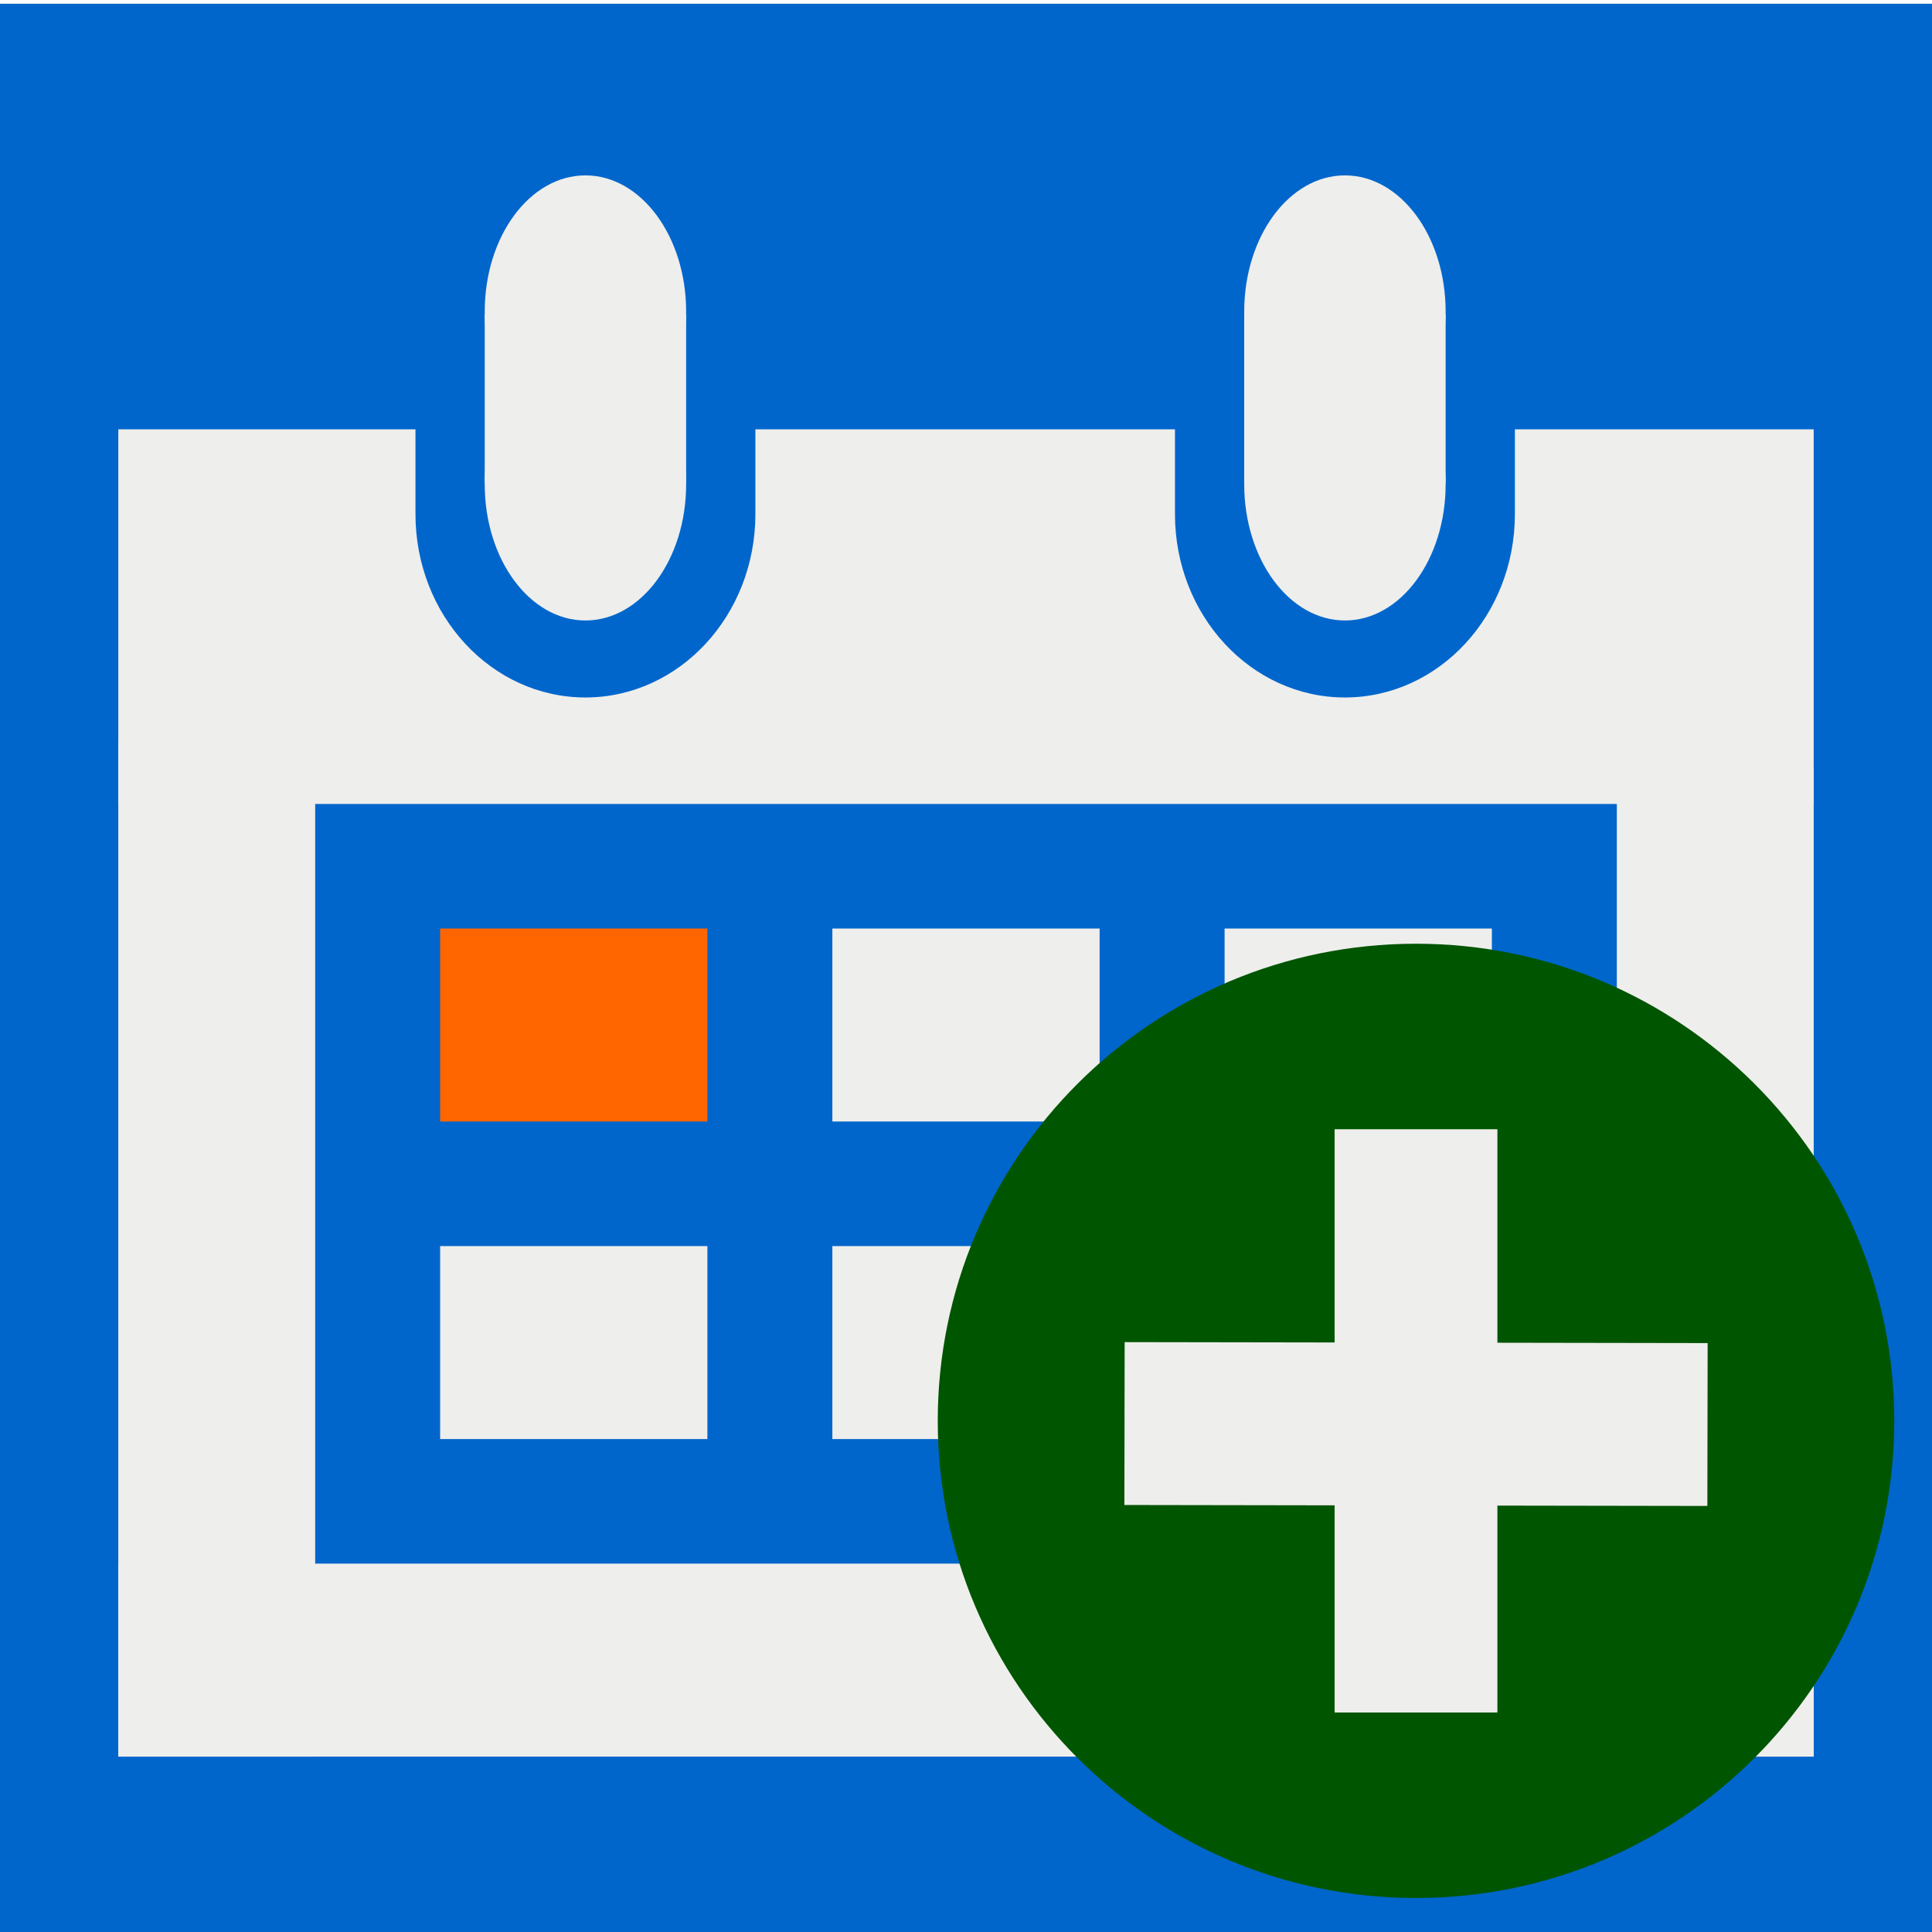
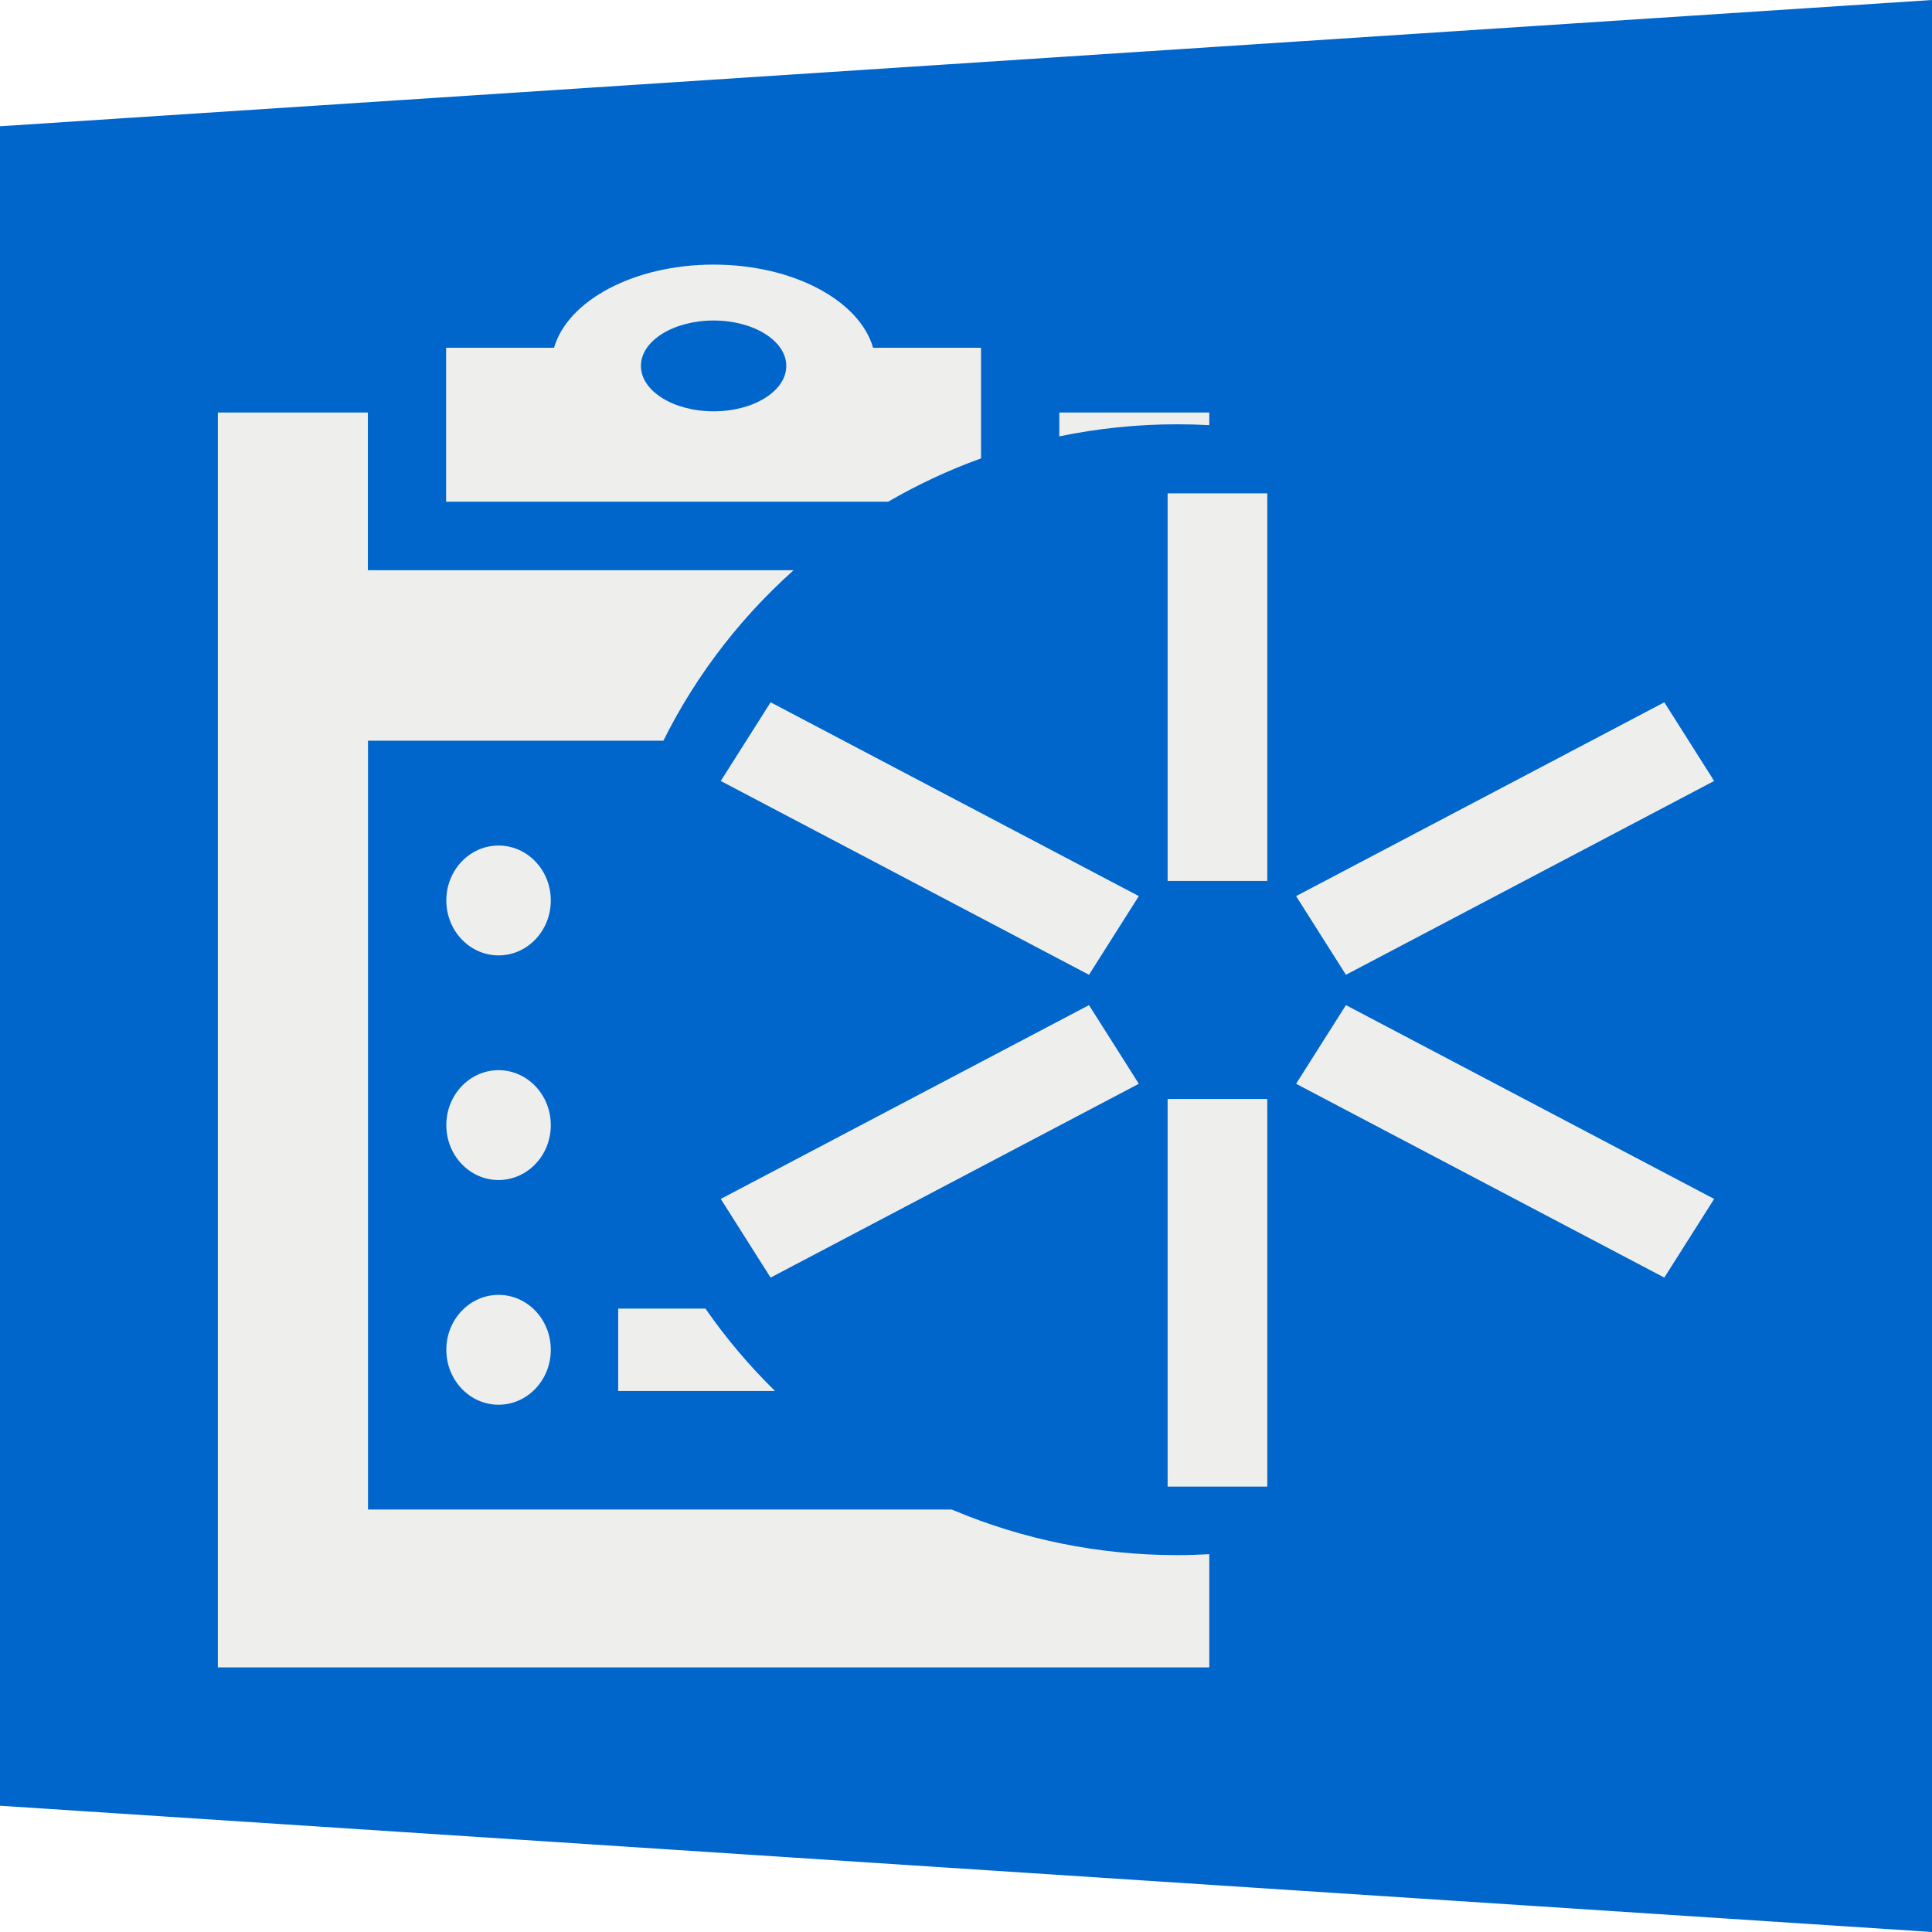
<svg xmlns="http://www.w3.org/2000/svg" width="1024" height="1024" id="svg3090" version="1.1">
  <defs id="defs3092" />
  <g id="layer4" style="display:inline">
-     <g id="g4092" transform="translate(-1.357608,-1.937555)" />
-     <g id="g4102" transform="translate(-1.357608,-1.937555)" />
-     <rect style="fill:#0066cc;fill-opacity:1;stroke-width:2.491" y="1.982" x="2.4379883e-006" height="1024" width="1024" id="rect4479" />
-     <path id="path4481" d="m 62.702,227.556 v 198.565 H 961.298 v -198.565 H 802.92 v 44.163 h -0.028 a 90.081,97.175 0 0 1 0.026,0.781 90.081,97.175 0 0 1 -90.081,97.175 90.081,97.175 0 0 1 -90.081,-97.175 90.081,97.175 0 0 1 0.036,-0.781 h -0.034 v -44.163 h -222.386 v 44.163 h -0.028 a 90.081,97.175 0 0 1 0.026,0.781 90.081,97.175 0 0 1 -90.081,97.175 90.081,97.175 0 0 1 -90.081,-97.175 90.081,97.175 0 0 1 0.036,-0.781 h -0.036 v -44.163 z" style="fill:#eeeeec;fill-opacity:1;stroke-width:1.004" />
-     <rect y="393.501" x="62.701" height="537.544" width="104.353" id="rect4483" style="fill:#eeeeec;fill-opacity:1;stroke-width:1.036" />
-     <rect y="407.684" x="856.946" height="523.361" width="104.353" id="rect4485" style="display:inline;fill:#eeeeec;fill-opacity:1;stroke-width:1.022" />
-     <rect y="828.758" x="62.701" height="102.286" width="898.598" id="rect4487" style="display:inline;fill:#eeeeec;fill-opacity:1;stroke-width:0.72" />
-     <g transform="matrix(0.8896227,0,0,1.044396,-109.2506,-1241.483)" style="display:inline;fill:#eeeeec;fill-opacity:1" id="g4495">
-       <rect y="1348.198" x="411.595" height="85.714" width="120" id="rect4489" style="fill:#eeeeec;fill-opacity:1;stroke-width:0.779" />
-       <ellipse ry="69.127" rx="60" cy="1434.468" cx="471.595" id="ellipse4491" style="fill:#eeeeec;fill-opacity:1;stroke-width:0.965" />
-       <ellipse ry="69.127" rx="60" cy="1346.841" cx="471.595" id="ellipse4493" style="display:inline;fill:#eeeeec;fill-opacity:1;stroke-width:0.965" />
-     </g>
-     <g transform="matrix(0.8896227,0,0,1.044396,293.2968,-1241.483)" style="display:inline;fill:#eeeeec;fill-opacity:1" id="g4503">
-       <rect y="1348.198" x="411.595" height="85.714" width="120" id="rect4497" style="fill:#eeeeec;fill-opacity:1;stroke-width:0.779" />
-       <ellipse ry="69.127" rx="60" cy="1434.468" cx="471.595" id="ellipse4499" style="fill:#eeeeec;fill-opacity:1;stroke-width:0.965" />
-       <ellipse ry="69.127" rx="60" cy="1346.841" cx="471.595" id="ellipse4501" style="display:inline;fill:#eeeeec;fill-opacity:1;stroke-width:0.965" />
-     </g>
-     <rect y="492.143" x="649.057" height="102.286" width="141.663" id="rect4505" style="fill:#eeeeec;fill-opacity:1;stroke-width:0.304" />
-     <rect style="fill:#eeeeec;fill-opacity:1;stroke-width:0.304" id="rect4507" width="141.663" height="102.286" x="441.168" y="492.143" />
-     <rect y="492.143" x="233.28" height="102.286" width="141.663" id="rect4509" style="fill:#ff6600;fill-opacity:1;stroke-width:0.304" />
-     <rect style="fill:#eeeeec;fill-opacity:1;stroke-width:0.304" id="rect4511" width="141.663" height="102.286" x="649.057" y="660.45" />
-     <rect y="660.45" x="441.168" height="102.286" width="141.663" id="rect4513" style="fill:#eeeeec;fill-opacity:1;stroke-width:0.304" />
-     <rect style="fill:#eeeeec;fill-opacity:1;stroke-width:0.304" id="rect4515" width="141.663" height="102.286" x="233.28" y="660.45" />
-     <ellipse cy="753.088" cx="750.514" id="circle4519" style="display:inline;fill:#005500;fill-opacity:1;stroke-width:1.143" rx="253.486" ry="252.894" />
-     <g id="g82" transform="matrix(1.370497,0,0,1.370497,-278.0631,-279.0166)">
-       <rect style="fill:#eeeeec;fill-opacity:1;stroke-width:0.521" id="rect4521" width="62.958" height="225.562" x="719.035" y="640.307" />
-       <rect transform="matrix(0.00164921,-0.9999986,0.9999986,0.00165072,0,0)" y="639.028" x="-784.567" height="225.458" width="62.987" id="rect4523" style="fill:#eeeeec;fill-opacity:1;stroke-width:0.521" />
-     </g>
+     <path style="fill:#0066cc;fill-opacity:1;stroke:none;display:inline" d="M 0,66.92 1024,0 1024,1024 0,957.081 z" id="rect4224" />
  </g>
-   <g id="layer2" style="display:inline" />
+   <g id="layer2" style="display:inline">
+     <path style="fill:#eeeeec;fill-opacity:1;stroke:none;display:inline" d="m 378.222,140.25 c -42.207,0 -77.322,19.009 -84.577,44.079 l -57.197,0 0,81.571 234.313,0 c 15.572,-9.025 32.018,-16.746 49.204,-22.945 l 0,-58.626 -57.197,0 C 455.513,159.259 420.429,140.25 378.222,140.25 z m 0,29.625 c 21.276,0 38.527,10.772 38.527,24.068 0,13.296 -17.251,24.068 -38.527,24.068 -21.276,0 -38.527,-10.772 -38.527,-24.068 0,-13.296 17.251,-24.068 38.527,-24.068 z m -262.755,48.761 0,665.114 525.479,0 0,-59.999 c -5.621,0.307 -11.254,0.499 -16.953,0.499 -167.502,0 -303.311,-134.174 -303.311,-299.685 0,-88.197 38.571,-167.489 99.938,-222.329 l -225.634,0 0,-18.543 0,-65.057 -79.52,0 z m 445.991,0 0,12.643 c 20.18,-4.18 41.098,-6.4 62.535,-6.4 5.699,0 11.332,0.162 16.953,0.468 l 0,-6.712 -79.488,0 z" id="path4204" />
+     <rect style="fill:#0066cc;fill-opacity:1;stroke:none;display:inline" id="rect4206" width="366.811" height="407.489" x="195.048" y="392.589" />
+     <path style="fill:#eeeeec;fill-opacity:1;stroke:none" d="m 264.248,448.156 c -15.289,0 -27.688,13.019 -27.688,29.094 0,16.075 12.398,29.125 27.688,29.125 15.289,0 27.688,-13.05 27.688,-29.125 0,-16.075 -12.398,-29.094 -27.688,-29.094 z m 0,119.062 c -15.289,0 -27.688,13.05 -27.688,29.125 0,16.075 12.398,29.094 27.688,29.094 15.289,0 27.688,-13.019 27.688,-29.094 0,-16.075 -12.398,-29.125 -27.688,-29.125 z m 0,119.094 c -15.289,0 -27.688,13.019 -27.688,29.094 0,16.075 12.398,29.125 27.688,29.125 15.289,0 27.688,-13.05 27.688,-29.125 0,-16.075 -12.398,-29.094 -27.688,-29.094 z m 63.406,7.281 0,43.656 83.125,0 c -13.627,-13.347 -25.991,-27.968 -36.875,-43.656 l -46.25,0 z" id="path4214" />
+     <path style="fill:#eeeeec;fill-opacity:1;stroke:none;display:inline" d="m 618.866,261.482 0,205.444 52.826,0 0,-205.444 -52.826,0 z m -210.429,110.749 -26.413,41.698 195.162,102.722 26.413,-41.698 -195.162,-102.722 z m 473.684,0 -195.162,102.722 26.413,41.698 L 908.534,413.928 882.121,372.23 z m -304.935,160.501 -195.162,102.722 26.413,41.698 195.162,-102.722 -26.413,-41.698 z m 136.186,0 -26.413,41.698 L 882.121,677.152 908.534,635.454 713.372,532.732 z m -94.506,49.753 0,205.444 52.826,0 0,-205.444 -52.826,0 z" id="rect3086-2" />
+   </g>
</svg>
